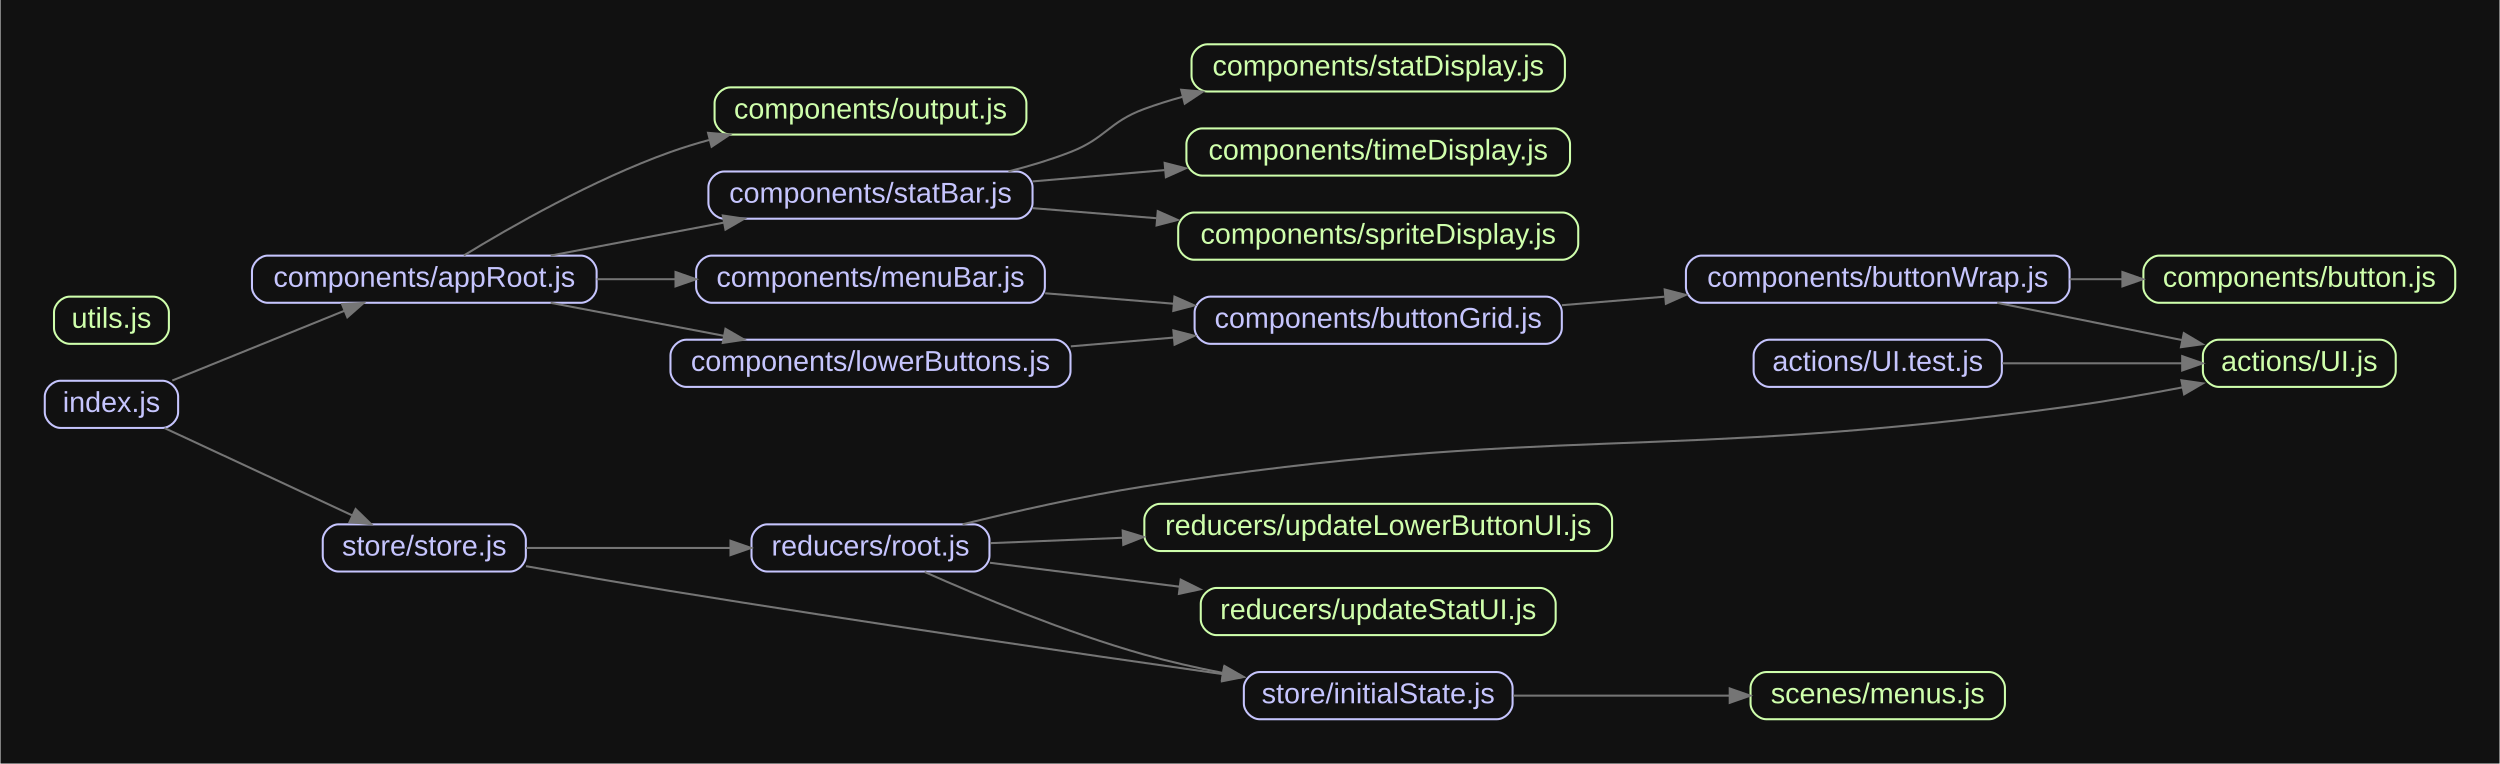
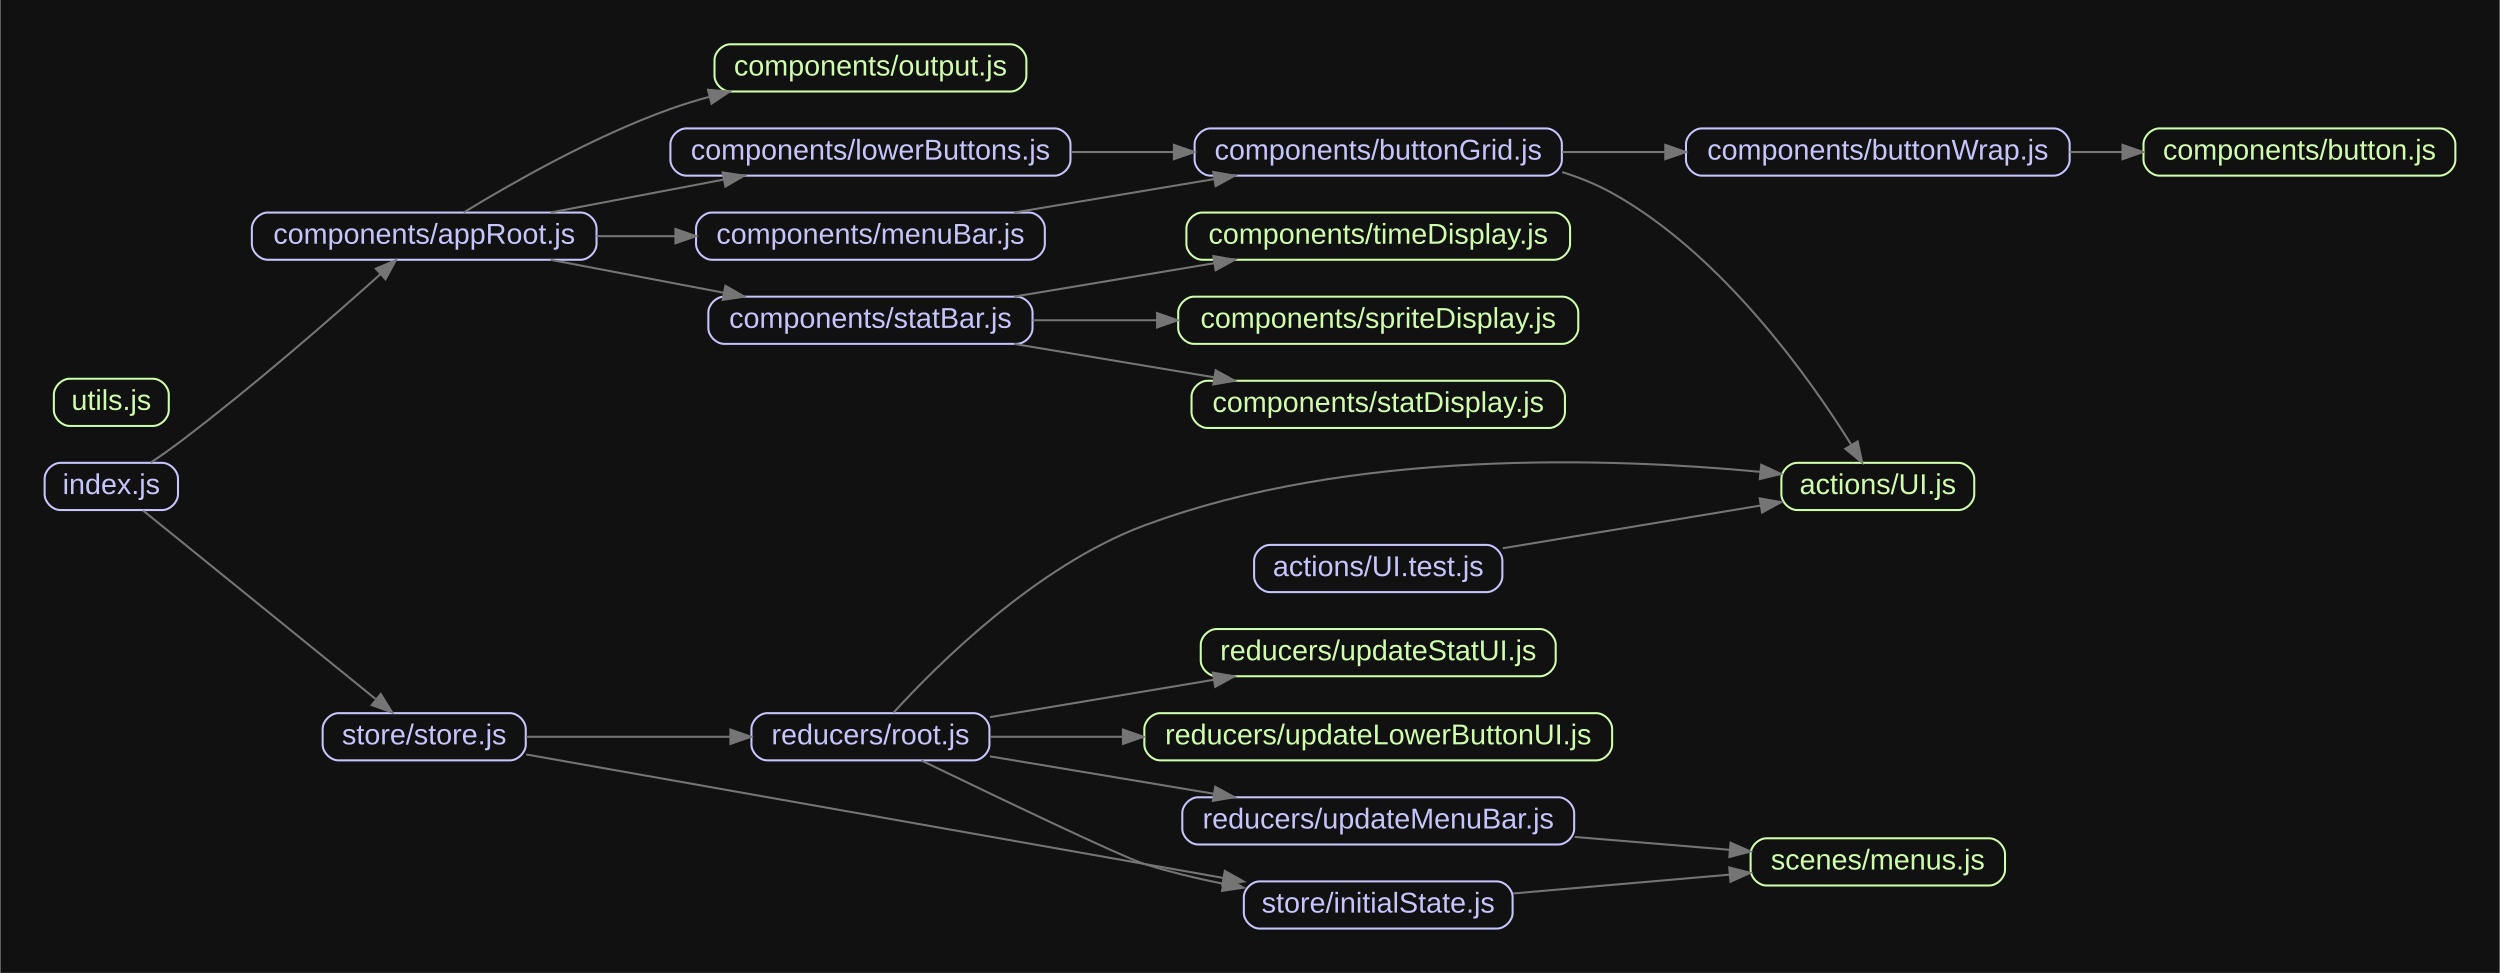
- <svg xmlns="http://www.w3.org/2000/svg" width="1218pt" height="372pt" viewBox="0.00 0.00 1218.20 372.20">
-   <g id="graph0" class="graph" transform="scale(1 1) rotate(0) translate(21.6 350.6)">
-     <polygon fill="#111111" stroke="none" points="-21.6,21.6 -21.6,-350.6 1196.6,-350.6 1196.6,21.6 -21.6,21.6" />
+ <svg xmlns="http://www.w3.org/2000/svg" width="1218pt" height="474pt" viewBox="0.00 0.00 1218.20 474.20">
+   <g id="graph0" class="graph" transform="scale(1 1) rotate(0) translate(21.6 452.6)">
+     <polygon fill="#111111" stroke="none" points="-21.6,21.6 -21.6,-452.6 1196.6,-452.6 1196.6,21.6 -21.6,21.6" />
    <g id="node1" class="node">
-       <path fill="none" stroke="#cfffac" d="M1138.33,-185C1138.33,-185 1059.67,-185 1059.67,-185 1055.83,-185 1052,-181.167 1052,-177.333 1052,-177.333 1052,-169.667 1052,-169.667 1052,-165.833 1055.83,-162 1059.67,-162 1059.67,-162 1138.33,-162 1138.33,-162 1142.17,-162 1146,-165.833 1146,-169.667 1146,-169.667 1146,-177.333 1146,-177.333 1146,-181.167 1142.17,-185 1138.33,-185" />
-       <text text-anchor="middle" x="1099" y="-169.8" font-family="Arial" font-size="14.00" fill="#cfffac">actions/UI.js</text>
+       <path fill="none" stroke="#cfffac" d="M932.833,-227C932.833,-227 854.167,-227 854.167,-227 850.333,-227 846.5,-223.167 846.5,-219.333 846.5,-219.333 846.5,-211.667 846.5,-211.667 846.5,-207.833 850.333,-204 854.167,-204 854.167,-204 932.833,-204 932.833,-204 936.667,-204 940.5,-207.833 940.5,-211.667 940.5,-211.667 940.5,-219.333 940.5,-219.333 940.5,-223.167 936.667,-227 932.833,-227" />
+       <text text-anchor="middle" x="893.5" y="-211.8" font-family="Arial" font-size="14.00" fill="#cfffac">actions/UI.js</text>
    </g>
    <g id="node2" class="node">
-       <path fill="none" stroke="#c6c5fe" d="M946.333,-185C946.333,-185 840.667,-185 840.667,-185 836.833,-185 833,-181.167 833,-177.333 833,-177.333 833,-169.667 833,-169.667 833,-165.833 836.833,-162 840.667,-162 840.667,-162 946.333,-162 946.333,-162 950.167,-162 954,-165.833 954,-169.667 954,-169.667 954,-177.333 954,-177.333 954,-181.167 950.167,-185 946.333,-185" />
-       <text text-anchor="middle" x="893.5" y="-169.8" font-family="Arial" font-size="14.00" fill="#c6c5fe">actions/UI.test.js</text>
+       <path fill="none" stroke="#c6c5fe" d="M702.833,-187C702.833,-187 597.167,-187 597.167,-187 593.333,-187 589.5,-183.167 589.5,-179.333 589.5,-179.333 589.5,-171.667 589.5,-171.667 589.5,-167.833 593.333,-164 597.167,-164 597.167,-164 702.833,-164 702.833,-164 706.667,-164 710.5,-167.833 710.5,-171.667 710.5,-171.667 710.5,-179.333 710.5,-179.333 710.5,-183.167 706.667,-187 702.833,-187" />
+       <text text-anchor="middle" x="650" y="-171.8" font-family="Arial" font-size="14.00" fill="#c6c5fe">actions/UI.test.js</text>
    </g>
    <g id="edge1" class="edge">
-       <path fill="none" stroke="#757575" d="M954.182,-173.5C981.844,-173.5 1014.54,-173.5 1041.76,-173.5" />
-       <polygon fill="#757575" stroke="#757575" points="1041.91,-177 1051.91,-173.5 1041.91,-170 1041.91,-177" />
+       <path fill="none" stroke="#757575" d="M710.697,-185.388C748.999,-191.732 798.423,-199.918 836.069,-206.153" />
+       <polygon fill="#757575" stroke="#757575" points="835.918,-209.676 846.356,-207.857 837.062,-202.77 835.918,-209.676" />
    </g>
    <g id="node3" class="node">
-       <path fill="none" stroke="#c6c5fe" d="M261.333,-226C261.333,-226 108.667,-226 108.667,-226 104.833,-226 101,-222.167 101,-218.333 101,-218.333 101,-210.667 101,-210.667 101,-206.833 104.833,-203 108.667,-203 108.667,-203 261.333,-203 261.333,-203 265.167,-203 269,-206.833 269,-210.667 269,-210.667 269,-218.333 269,-218.333 269,-222.167 265.167,-226 261.333,-226" />
-       <text text-anchor="middle" x="185" y="-210.8" font-family="Arial" font-size="14.00" fill="#c6c5fe">components/appRoot.js</text>
+       <path fill="none" stroke="#c6c5fe" d="M261.333,-349C261.333,-349 108.667,-349 108.667,-349 104.833,-349 101,-345.167 101,-341.333 101,-341.333 101,-333.667 101,-333.667 101,-329.833 104.833,-326 108.667,-326 108.667,-326 261.333,-326 261.333,-326 265.167,-326 269,-329.833 269,-333.667 269,-333.667 269,-341.333 269,-341.333 269,-345.167 265.167,-349 261.333,-349" />
+       <text text-anchor="middle" x="185" y="-333.8" font-family="Arial" font-size="14.00" fill="#c6c5fe">components/appRoot.js</text>
    </g>
    <g id="node4" class="node">
-       <path fill="none" stroke="#c6c5fe" d="M492.333,-185C492.333,-185 312.667,-185 312.667,-185 308.833,-185 305,-181.167 305,-177.333 305,-177.333 305,-169.667 305,-169.667 305,-165.833 308.833,-162 312.667,-162 312.667,-162 492.333,-162 492.333,-162 496.167,-162 500,-165.833 500,-169.667 500,-169.667 500,-177.333 500,-177.333 500,-181.167 496.167,-185 492.333,-185" />
-       <text text-anchor="middle" x="402.5" y="-169.8" font-family="Arial" font-size="14.00" fill="#c6c5fe">components/lowerButtons.js</text>
+       <path fill="none" stroke="#c6c5fe" d="M492.333,-390C492.333,-390 312.667,-390 312.667,-390 308.833,-390 305,-386.167 305,-382.333 305,-382.333 305,-374.667 305,-374.667 305,-370.833 308.833,-367 312.667,-367 312.667,-367 492.333,-367 492.333,-367 496.167,-367 500,-370.833 500,-374.667 500,-374.667 500,-382.333 500,-382.333 500,-386.167 496.167,-390 492.333,-390" />
+       <text text-anchor="middle" x="402.5" y="-374.8" font-family="Arial" font-size="14.00" fill="#c6c5fe">components/lowerButtons.js</text>
    </g>
    <g id="edge2" class="edge">
-       <path fill="none" stroke="#757575" d="M246.602,-202.97C272.88,-197.971 303.817,-192.085 331.106,-186.893" />
-       <polygon fill="#757575" stroke="#757575" points="331.81,-190.322 340.98,-185.014 330.502,-183.445 331.81,-190.322" />
+       <path fill="none" stroke="#757575" d="M246.602,-349.03C272.88,-354.029 303.817,-359.915 331.106,-365.107" />
+       <polygon fill="#757575" stroke="#757575" points="330.502,-368.555 340.98,-366.986 331.81,-361.678 330.502,-368.555" />
    </g>
    <g id="node5" class="node">
-       <path fill="none" stroke="#c6c5fe" d="M479.833,-226C479.833,-226 325.167,-226 325.167,-226 321.333,-226 317.5,-222.167 317.5,-218.333 317.5,-218.333 317.5,-210.667 317.5,-210.667 317.5,-206.833 321.333,-203 325.167,-203 325.167,-203 479.833,-203 479.833,-203 483.667,-203 487.5,-206.833 487.5,-210.667 487.5,-210.667 487.5,-218.333 487.5,-218.333 487.5,-222.167 483.667,-226 479.833,-226" />
-       <text text-anchor="middle" x="402.5" y="-210.8" font-family="Arial" font-size="14.00" fill="#c6c5fe">components/menuBar.js</text>
+       <path fill="none" stroke="#c6c5fe" d="M479.833,-349C479.833,-349 325.167,-349 325.167,-349 321.333,-349 317.5,-345.167 317.5,-341.333 317.5,-341.333 317.5,-333.667 317.5,-333.667 317.5,-329.833 321.333,-326 325.167,-326 325.167,-326 479.833,-326 479.833,-326 483.667,-326 487.5,-329.833 487.5,-333.667 487.5,-333.667 487.5,-341.333 487.5,-341.333 487.5,-345.167 483.667,-349 479.833,-349" />
+       <text text-anchor="middle" x="402.5" y="-333.8" font-family="Arial" font-size="14.00" fill="#c6c5fe">components/menuBar.js</text>
    </g>
    <g id="edge3" class="edge">
-       <path fill="none" stroke="#757575" d="M269.01,-214.5C281.546,-214.5 294.556,-214.5 307.307,-214.5" />
-       <polygon fill="#757575" stroke="#757575" points="307.465,-218 317.465,-214.5 307.465,-211 307.465,-218" />
+       <path fill="none" stroke="#757575" d="M269.01,-337.5C281.546,-337.5 294.556,-337.5 307.307,-337.5" />
+       <polygon fill="#757575" stroke="#757575" points="307.465,-341 317.465,-337.5 307.465,-334 307.465,-341" />
    </g>
    <g id="node6" class="node">
-       <path fill="none" stroke="#cfffac" d="M470.833,-308C470.833,-308 334.167,-308 334.167,-308 330.333,-308 326.5,-304.167 326.5,-300.333 326.5,-300.333 326.5,-292.667 326.5,-292.667 326.5,-288.833 330.333,-285 334.167,-285 334.167,-285 470.833,-285 470.833,-285 474.667,-285 478.5,-288.833 478.5,-292.667 478.5,-292.667 478.5,-300.333 478.5,-300.333 478.5,-304.167 474.667,-308 470.833,-308" />
-       <text text-anchor="middle" x="402.5" y="-292.8" font-family="Arial" font-size="14.00" fill="#cfffac">components/output.js</text>
+       <path fill="none" stroke="#cfffac" d="M470.833,-431C470.833,-431 334.167,-431 334.167,-431 330.333,-431 326.5,-427.167 326.5,-423.333 326.5,-423.333 326.5,-415.667 326.5,-415.667 326.5,-411.833 330.333,-408 334.167,-408 334.167,-408 470.833,-408 470.833,-408 474.667,-408 478.5,-411.833 478.5,-415.667 478.5,-415.667 478.5,-423.333 478.5,-423.333 478.5,-427.167 474.667,-431 470.833,-431" />
+       <text text-anchor="middle" x="402.5" y="-415.8" font-family="Arial" font-size="14.00" fill="#cfffac">components/output.js</text>
    </g>
    <g id="edge4" class="edge">
-       <path fill="none" stroke="#757575" d="M204.235,-226.044C226.986,-239.957 267.476,-263.128 305,-276.5 311.029,-278.648 317.356,-280.596 323.766,-282.356" />
-       <polygon fill="#757575" stroke="#757575" points="323.317,-285.855 333.875,-284.968 325.069,-279.077 323.317,-285.855" />
+       <path fill="none" stroke="#757575" d="M204.235,-349.044C226.986,-362.957 267.476,-386.128 305,-399.5 311.029,-401.648 317.356,-403.596 323.766,-405.356" />
+       <polygon fill="#757575" stroke="#757575" points="323.317,-408.855 333.875,-407.968 325.069,-402.077 323.317,-408.855" />
    </g>
    <g id="node7" class="node">
-       <path fill="none" stroke="#c6c5fe" d="M473.833,-267C473.833,-267 331.167,-267 331.167,-267 327.333,-267 323.5,-263.167 323.5,-259.333 323.5,-259.333 323.5,-251.667 323.5,-251.667 323.5,-247.833 327.333,-244 331.167,-244 331.167,-244 473.833,-244 473.833,-244 477.667,-244 481.5,-247.833 481.5,-251.667 481.5,-251.667 481.5,-259.333 481.5,-259.333 481.5,-263.167 477.667,-267 473.833,-267" />
-       <text text-anchor="middle" x="402.5" y="-251.8" font-family="Arial" font-size="14.00" fill="#c6c5fe">components/statBar.js</text>
+       <path fill="none" stroke="#c6c5fe" d="M473.833,-308C473.833,-308 331.167,-308 331.167,-308 327.333,-308 323.5,-304.167 323.5,-300.333 323.5,-300.333 323.5,-292.667 323.5,-292.667 323.5,-288.833 327.333,-285 331.167,-285 331.167,-285 473.833,-285 473.833,-285 477.667,-285 481.5,-288.833 481.5,-292.667 481.5,-292.667 481.5,-300.333 481.5,-300.333 481.5,-304.167 477.667,-308 473.833,-308" />
+       <text text-anchor="middle" x="402.5" y="-292.8" font-family="Arial" font-size="14.00" fill="#c6c5fe">components/statBar.js</text>
    </g>
    <g id="edge5" class="edge">
-       <path fill="none" stroke="#757575" d="M246.602,-226.03C272.88,-231.029 303.817,-236.915 331.106,-242.107" />
-       <polygon fill="#757575" stroke="#757575" points="330.502,-245.555 340.98,-243.986 331.81,-238.678 330.502,-245.555" />
+       <path fill="none" stroke="#757575" d="M246.602,-325.97C272.88,-320.971 303.817,-315.085 331.106,-309.893" />
+       <polygon fill="#757575" stroke="#757575" points="331.81,-313.322 340.98,-308.014 330.502,-306.445 331.81,-313.322" />
    </g>
    <g id="node9" class="node">
-       <path fill="none" stroke="#c6c5fe" d="M731.833,-206C731.833,-206 568.167,-206 568.167,-206 564.333,-206 560.5,-202.167 560.5,-198.333 560.5,-198.333 560.5,-190.667 560.5,-190.667 560.5,-186.833 564.333,-183 568.167,-183 568.167,-183 731.833,-183 731.833,-183 735.667,-183 739.5,-186.833 739.5,-190.667 739.5,-190.667 739.5,-198.333 739.5,-198.333 739.5,-202.167 735.667,-206 731.833,-206" />
-       <text text-anchor="middle" x="650" y="-190.8" font-family="Arial" font-size="14.00" fill="#c6c5fe">components/buttonGrid.js</text>
+       <path fill="none" stroke="#c6c5fe" d="M731.833,-390C731.833,-390 568.167,-390 568.167,-390 564.333,-390 560.5,-386.167 560.5,-382.333 560.5,-382.333 560.5,-374.667 560.5,-374.667 560.5,-370.833 564.333,-367 568.167,-367 568.167,-367 731.833,-367 731.833,-367 735.667,-367 739.5,-370.833 739.5,-374.667 739.5,-374.667 739.5,-382.333 739.5,-382.333 739.5,-386.167 735.667,-390 731.833,-390" />
+       <text text-anchor="middle" x="650" y="-374.8" font-family="Arial" font-size="14.00" fill="#c6c5fe">components/buttonGrid.js</text>
    </g>
    <g id="edge9" class="edge">
-       <path fill="none" stroke="#757575" d="M500.176,-181.77C516.621,-183.176 533.721,-184.639 550.22,-186.05" />
-       <polygon fill="#757575" stroke="#757575" points="550.142,-189.556 560.404,-186.922 550.739,-182.582 550.142,-189.556" />
+       <path fill="none" stroke="#757575" d="M500.176,-378.5C516.621,-378.5 533.721,-378.5 550.22,-378.5" />
+       <polygon fill="#757575" stroke="#757575" points="550.404,-382 560.404,-378.5 550.404,-375 550.404,-382" />
    </g>
    <g id="edge10" class="edge">
-       <path fill="none" stroke="#757575" d="M487.644,-207.645C507.803,-206.003 529.508,-204.235 550.261,-202.544" />
-       <polygon fill="#757575" stroke="#757575" points="550.679,-206.022 560.361,-201.721 550.11,-199.045 550.679,-206.022" />
+       <path fill="none" stroke="#757575" d="M472.539,-349.03C502.868,-354.095 538.647,-360.07 570.032,-365.312" />
+       <polygon fill="#757575" stroke="#757575" points="569.615,-368.791 580.054,-366.986 570.768,-361.886 569.615,-368.791" />
    </g>
    <g id="node11" class="node">
-       <path fill="none" stroke="#cfffac" d="M739.833,-247C739.833,-247 560.167,-247 560.167,-247 556.333,-247 552.5,-243.167 552.5,-239.333 552.5,-239.333 552.5,-231.667 552.5,-231.667 552.5,-227.833 556.333,-224 560.167,-224 560.167,-224 739.833,-224 739.833,-224 743.667,-224 747.5,-227.833 747.5,-231.667 747.5,-231.667 747.5,-239.333 747.5,-239.333 747.5,-243.167 743.667,-247 739.833,-247" />
-       <text text-anchor="middle" x="650" y="-231.8" font-family="Arial" font-size="14.00" fill="#cfffac">components/spriteDisplay.js</text>
+       <path fill="none" stroke="#cfffac" d="M739.833,-308C739.833,-308 560.167,-308 560.167,-308 556.333,-308 552.5,-304.167 552.5,-300.333 552.5,-300.333 552.5,-292.667 552.5,-292.667 552.5,-288.833 556.333,-285 560.167,-285 560.167,-285 739.833,-285 739.833,-285 743.667,-285 747.5,-288.833 747.5,-292.667 747.5,-292.667 747.5,-300.333 747.5,-300.333 747.5,-304.167 743.667,-308 739.833,-308" />
+       <text text-anchor="middle" x="650" y="-292.8" font-family="Arial" font-size="14.00" fill="#cfffac">components/spriteDisplay.js</text>
    </g>
    <g id="edge11" class="edge">
-       <path fill="none" stroke="#757575" d="M481.515,-249.144C500.733,-247.579 521.645,-245.875 541.972,-244.219" />
-       <polygon fill="#757575" stroke="#757575" points="542.531,-247.685 552.214,-243.385 541.963,-240.708 542.531,-247.685" />
+       <path fill="none" stroke="#757575" d="M481.515,-296.5C500.733,-296.5 521.645,-296.5 541.972,-296.5" />
+       <polygon fill="#757575" stroke="#757575" points="542.214,-300 552.214,-296.5 542.214,-293 542.214,-300" />
    </g>
    <g id="node12" class="node">
-       <path fill="none" stroke="#cfffac" d="M733.333,-329C733.333,-329 566.667,-329 566.667,-329 562.833,-329 559,-325.167 559,-321.333 559,-321.333 559,-313.667 559,-313.667 559,-309.833 562.833,-306 566.667,-306 566.667,-306 733.333,-306 733.333,-306 737.167,-306 741,-309.833 741,-313.667 741,-313.667 741,-321.333 741,-321.333 741,-325.167 737.167,-329 733.333,-329" />
-       <text text-anchor="middle" x="650" y="-313.8" font-family="Arial" font-size="14.00" fill="#cfffac">components/statDisplay.js</text>
+       <path fill="none" stroke="#cfffac" d="M733.333,-267C733.333,-267 566.667,-267 566.667,-267 562.833,-267 559,-263.167 559,-259.333 559,-259.333 559,-251.667 559,-251.667 559,-247.833 562.833,-244 566.667,-244 566.667,-244 733.333,-244 733.333,-244 737.167,-244 741,-247.833 741,-251.667 741,-251.667 741,-259.333 741,-259.333 741,-263.167 737.167,-267 733.333,-267" />
+       <text text-anchor="middle" x="650" y="-251.8" font-family="Arial" font-size="14.00" fill="#cfffac">components/statDisplay.js</text>
    </g>
    <g id="edge12" class="edge">
-       <path fill="none" stroke="#757575" d="M469.723,-267.018C480.019,-269.633 490.413,-272.769 500,-276.5 517.262,-283.219 518.61,-291.12 536,-297.5 541.953,-299.684 548.173,-301.634 554.5,-303.375" />
-       <polygon fill="#757575" stroke="#757575" points="553.954,-306.848 564.51,-305.941 555.693,-300.067 553.954,-306.848" />
+       <path fill="none" stroke="#757575" d="M472.539,-284.97C502.868,-279.905 538.647,-273.93 570.032,-268.688" />
+       <polygon fill="#757575" stroke="#757575" points="570.768,-272.114 580.054,-267.014 569.615,-265.209 570.768,-272.114" />
    </g>
    <g id="node13" class="node">
-       <path fill="none" stroke="#cfffac" d="M735.833,-288C735.833,-288 564.167,-288 564.167,-288 560.333,-288 556.5,-284.167 556.5,-280.333 556.5,-280.333 556.5,-272.667 556.5,-272.667 556.5,-268.833 560.333,-265 564.167,-265 564.167,-265 735.833,-265 735.833,-265 739.667,-265 743.5,-268.833 743.5,-272.667 743.5,-272.667 743.5,-280.333 743.5,-280.333 743.5,-284.167 739.667,-288 735.833,-288" />
-       <text text-anchor="middle" x="650" y="-272.8" font-family="Arial" font-size="14.00" fill="#cfffac">components/timeDisplay.js</text>
+       <path fill="none" stroke="#cfffac" d="M735.833,-349C735.833,-349 564.167,-349 564.167,-349 560.333,-349 556.5,-345.167 556.5,-341.333 556.5,-341.333 556.5,-333.667 556.5,-333.667 556.5,-329.833 560.333,-326 564.167,-326 564.167,-326 735.833,-326 735.833,-326 739.667,-326 743.5,-329.833 743.5,-333.667 743.5,-333.667 743.5,-341.333 743.5,-341.333 743.5,-345.167 739.667,-349 735.833,-349" />
+       <text text-anchor="middle" x="650" y="-333.8" font-family="Arial" font-size="14.00" fill="#cfffac">components/timeDisplay.js</text>
    </g>
    <g id="edge13" class="edge">
-       <path fill="none" stroke="#757575" d="M481.515,-262.173C501.999,-263.926 524.408,-265.842 545.983,-267.688" />
-       <polygon fill="#757575" stroke="#757575" points="545.897,-271.193 556.159,-268.558 546.494,-264.219 545.897,-271.193" />
+       <path fill="none" stroke="#757575" d="M472.539,-308.03C502.868,-313.095 538.647,-319.07 570.032,-324.312" />
+       <polygon fill="#757575" stroke="#757575" points="569.615,-327.791 580.054,-325.986 570.768,-320.886 569.615,-327.791" />
    </g>
    <g id="node8" class="node">
-       <path fill="none" stroke="#cfffac" d="M1167.33,-226C1167.33,-226 1030.67,-226 1030.67,-226 1026.83,-226 1023,-222.167 1023,-218.333 1023,-218.333 1023,-210.667 1023,-210.667 1023,-206.833 1026.83,-203 1030.67,-203 1030.67,-203 1167.33,-203 1167.33,-203 1171.17,-203 1175,-206.833 1175,-210.667 1175,-210.667 1175,-218.333 1175,-218.333 1175,-222.167 1171.17,-226 1167.33,-226" />
-       <text text-anchor="middle" x="1099" y="-210.8" font-family="Arial" font-size="14.00" fill="#cfffac">components/button.js</text>
+       <path fill="none" stroke="#cfffac" d="M1167.33,-390C1167.33,-390 1030.67,-390 1030.67,-390 1026.83,-390 1023,-386.167 1023,-382.333 1023,-382.333 1023,-374.667 1023,-374.667 1023,-370.833 1026.83,-367 1030.67,-367 1030.67,-367 1167.33,-367 1167.33,-367 1171.17,-367 1175,-370.833 1175,-374.667 1175,-374.667 1175,-382.333 1175,-382.333 1175,-386.167 1171.17,-390 1167.33,-390" />
+       <text text-anchor="middle" x="1099" y="-374.8" font-family="Arial" font-size="14.00" fill="#cfffac">components/button.js</text>
+     </g>
+     <g id="edge6" class="edge">
+       <path fill="none" stroke="#757575" d="M739.66,-368.734C748.159,-366.063 756.424,-362.708 764,-358.5 817.68,-328.687 860.569,-267.874 880.455,-236.012" />
+       <polygon fill="#757575" stroke="#757575" points="883.658,-237.48 885.874,-227.12 877.681,-233.837 883.658,-237.48" />
    </g>
    <g id="node10" class="node">
-       <path fill="none" stroke="#c6c5fe" d="M979.333,-226C979.333,-226 807.667,-226 807.667,-226 803.833,-226 800,-222.167 800,-218.333 800,-218.333 800,-210.667 800,-210.667 800,-206.833 803.833,-203 807.667,-203 807.667,-203 979.333,-203 979.333,-203 983.167,-203 987,-206.833 987,-210.667 987,-210.667 987,-218.333 987,-218.333 987,-222.167 983.167,-226 979.333,-226" />
-       <text text-anchor="middle" x="893.5" y="-210.8" font-family="Arial" font-size="14.00" fill="#c6c5fe">components/buttonWrap.js</text>
-     </g>
-     <g id="edge6" class="edge">
-       <path fill="none" stroke="#757575" d="M739.554,-201.834C755.83,-203.182 772.948,-204.599 789.603,-205.979" />
-       <polygon fill="#757575" stroke="#757575" points="789.647,-209.494 799.901,-206.831 790.224,-202.518 789.647,-209.494" />
+       <path fill="none" stroke="#c6c5fe" d="M979.333,-390C979.333,-390 807.667,-390 807.667,-390 803.833,-390 800,-386.167 800,-382.333 800,-382.333 800,-374.667 800,-374.667 800,-370.833 803.833,-367 807.667,-367 807.667,-367 979.333,-367 979.333,-367 983.167,-367 987,-370.833 987,-374.667 987,-374.667 987,-382.333 987,-382.333 987,-386.167 983.167,-390 979.333,-390" />
+       <text text-anchor="middle" x="893.5" y="-374.8" font-family="Arial" font-size="14.00" fill="#c6c5fe">components/buttonWrap.js</text>
    </g>
    <g id="edge7" class="edge">
-       <path fill="none" stroke="#757575" d="M951.728,-202.97C979.892,-197.296 1013.73,-190.479 1041.76,-184.832" />
-       <polygon fill="#757575" stroke="#757575" points="1042.69,-188.214 1051.8,-182.808 1041.31,-181.352 1042.69,-188.214" />
+       <path fill="none" stroke="#757575" d="M739.554,-378.5C755.83,-378.5 772.948,-378.5 789.603,-378.5" />
+       <polygon fill="#757575" stroke="#757575" points="789.901,-382 799.901,-378.5 789.901,-375 789.901,-382" />
    </g>
    <g id="edge8" class="edge">
-       <path fill="none" stroke="#757575" d="M987.02,-214.5C995.53,-214.5 1004.13,-214.5 1012.57,-214.5" />
-       <polygon fill="#757575" stroke="#757575" points="1012.77,-218 1022.77,-214.5 1012.77,-211 1012.77,-218" />
+       <path fill="none" stroke="#757575" d="M987.02,-378.5C995.53,-378.5 1004.13,-378.5 1012.57,-378.5" />
+       <polygon fill="#757575" stroke="#757575" points="1012.77,-382 1022.77,-378.5 1012.77,-375 1012.77,-382" />
    </g>
    <g id="node14" class="node">
-       <path fill="none" stroke="#c6c5fe" d="M57.333,-165C57.333,-165 7.667,-165 7.667,-165 3.833,-165 0,-161.167 0,-157.333 0,-157.333 0,-149.667 0,-149.667 0,-145.833 3.833,-142 7.667,-142 7.667,-142 57.333,-142 57.333,-142 61.167,-142 65,-145.833 65,-149.667 65,-149.667 65,-157.333 65,-157.333 65,-161.167 61.167,-165 57.333,-165" />
-       <text text-anchor="middle" x="32.5" y="-149.8" font-family="Arial" font-size="14.00" fill="#c6c5fe">index.js</text>
+       <path fill="none" stroke="#c6c5fe" d="M57.333,-227C57.333,-227 7.667,-227 7.667,-227 3.833,-227 0,-223.167 0,-219.333 0,-219.333 0,-211.667 0,-211.667 0,-207.833 3.833,-204 7.667,-204 7.667,-204 57.333,-204 57.333,-204 61.167,-204 65,-207.833 65,-211.667 65,-211.667 65,-219.333 65,-219.333 65,-223.167 61.167,-227 57.333,-227" />
+       <text text-anchor="middle" x="32.5" y="-211.8" font-family="Arial" font-size="14.00" fill="#c6c5fe">index.js</text>
    </g>
    <g id="edge14" class="edge">
-       <path fill="none" stroke="#757575" d="M62.162,-165.117C85.908,-174.742 119.858,-188.502 145.892,-199.054" />
-       <polygon fill="#757575" stroke="#757575" points="144.862,-202.413 155.445,-202.926 147.492,-195.926 144.862,-202.413" />
+       <path fill="none" stroke="#757575" d="M51.74,-227.142C56.15,-230.098 60.801,-233.335 65,-236.5 101.004,-263.637 140.475,-298.164 163.698,-319.011" />
+       <polygon fill="#757575" stroke="#757575" points="161.432,-321.681 171.202,-325.78 166.12,-316.483 161.432,-321.681" />
    </g>
    <g id="node15" class="node">
-       <path fill="none" stroke="#c6c5fe" d="M226.833,-95C226.833,-95 143.167,-95 143.167,-95 139.333,-95 135.5,-91.167 135.5,-87.333 135.5,-87.333 135.5,-79.667 135.5,-79.667 135.5,-75.833 139.333,-72 143.167,-72 143.167,-72 226.833,-72 226.833,-72 230.667,-72 234.5,-75.833 234.5,-79.667 234.5,-79.667 234.5,-87.333 234.5,-87.333 234.5,-91.167 230.667,-95 226.833,-95" />
-       <text text-anchor="middle" x="185" y="-79.8" font-family="Arial" font-size="14.00" fill="#c6c5fe">store/store.js</text>
+       <path fill="none" stroke="#c6c5fe" d="M226.833,-105C226.833,-105 143.167,-105 143.167,-105 139.333,-105 135.5,-101.167 135.5,-97.333 135.5,-97.333 135.5,-89.667 135.5,-89.667 135.5,-85.833 139.333,-82 143.167,-82 143.167,-82 226.833,-82 226.833,-82 230.667,-82 234.5,-85.833 234.5,-89.667 234.5,-89.667 234.5,-97.333 234.5,-97.333 234.5,-101.167 230.667,-105 226.833,-105" />
+       <text text-anchor="middle" x="185" y="-89.8" font-family="Arial" font-size="14.00" fill="#c6c5fe">store/store.js</text>
    </g>
    <g id="edge15" class="edge">
-       <path fill="none" stroke="#757575" d="M58.352,-141.941C83.296,-130.339 121.914,-112.377 149.754,-99.429" />
-       <polygon fill="#757575" stroke="#757575" points="151.52,-102.467 159.111,-95.076 148.568,-96.12 151.52,-102.467" />
+       <path fill="none" stroke="#757575" d="M47.931,-203.802C74.158,-182.541 129.826,-137.415 161.224,-111.963" />
+       <polygon fill="#757575" stroke="#757575" points="163.828,-114.358 169.392,-105.342 159.42,-108.92 163.828,-114.358" />
    </g>
    <g id="node16" class="node">
-       <path fill="none" stroke="#c6c5fe" d="M452.833,-95C452.833,-95 352.167,-95 352.167,-95 348.333,-95 344.5,-91.167 344.5,-87.333 344.5,-87.333 344.5,-79.667 344.5,-79.667 344.5,-75.833 348.333,-72 352.167,-72 352.167,-72 452.833,-72 452.833,-72 456.667,-72 460.5,-75.833 460.5,-79.667 460.5,-79.667 460.5,-87.333 460.5,-87.333 460.5,-91.167 456.667,-95 452.833,-95" />
-       <text text-anchor="middle" x="402.5" y="-79.8" font-family="Arial" font-size="14.00" fill="#c6c5fe">reducers/root.js</text>
+       <path fill="none" stroke="#c6c5fe" d="M452.833,-105C452.833,-105 352.167,-105 352.167,-105 348.333,-105 344.5,-101.167 344.5,-97.333 344.5,-97.333 344.5,-89.667 344.5,-89.667 344.5,-85.833 348.333,-82 352.167,-82 352.167,-82 452.833,-82 452.833,-82 456.667,-82 460.5,-85.833 460.5,-89.667 460.5,-89.667 460.5,-97.333 460.5,-97.333 460.5,-101.167 456.667,-105 452.833,-105" />
+       <text text-anchor="middle" x="402.5" y="-89.8" font-family="Arial" font-size="14.00" fill="#c6c5fe">reducers/root.js</text>
    </g>
-     <g id="edge21" class="edge">
-       <path fill="none" stroke="#757575" d="M234.631,-83.5C263.979,-83.5 301.803,-83.5 334.017,-83.5" />
-       <polygon fill="#757575" stroke="#757575" points="334.262,-87 344.262,-83.5 334.262,-80 334.262,-87" />
+     <g id="edge23" class="edge">
+       <path fill="none" stroke="#757575" d="M234.631,-93.5C263.979,-93.5 301.803,-93.5 334.017,-93.5" />
+       <polygon fill="#757575" stroke="#757575" points="334.262,-97 344.262,-93.5 334.262,-90 334.262,-97" />
    </g>
-     <g id="node19" class="node">
+     <g id="node20" class="node">
      <path fill="none" stroke="#c6c5fe" d="M707.833,-23C707.833,-23 592.167,-23 592.167,-23 588.333,-23 584.5,-19.167 584.5,-15.333 584.5,-15.333 584.5,-7.667 584.5,-7.667 584.5,-3.833 588.333,-0 592.167,-0 592.167,-0 707.833,-0 707.833,-0 711.667,-0 715.5,-3.833 715.5,-7.667 715.5,-7.667 715.5,-15.333 715.5,-15.333 715.5,-19.167 711.667,-23 707.833,-23" />
      <text text-anchor="middle" x="650" y="-7.8" font-family="Arial" font-size="14.00" fill="#c6c5fe">store/initialState.js</text>
    </g>
-     <g id="edge22" class="edge">
-       <path fill="none" stroke="#757575" d="M234.583,-74.615C256.131,-70.755 281.807,-66.265 305,-62.5 397.586,-47.47 504.49,-31.9 574.234,-21.98" />
-       <polygon fill="#757575" stroke="#757575" points="574.839,-25.43 584.248,-20.558 573.855,-18.499 574.839,-25.43" />
+     <g id="edge24" class="edge">
+       <path fill="none" stroke="#757575" d="M234.693,-84.872C302.304,-72.892 428.447,-50.544 536,-31.5 548.384,-29.307 561.531,-26.98 574.312,-24.718" />
+       <polygon fill="#757575" stroke="#757575" points="575.226,-28.11 584.462,-22.921 574.005,-21.217 575.226,-28.11" />
    </g>
    <g id="edge16" class="edge">
-       <path fill="none" stroke="#757575" d="M447.377,-95.017C473.045,-101.355 506.17,-108.855 536,-113.5 734.797,-144.453 787.682,-125.099 987,-152.5 1004.95,-154.967 1024.39,-158.388 1041.92,-161.753" />
-       <polygon fill="#757575" stroke="#757575" points="1041.51,-165.239 1052,-163.721 1042.85,-158.369 1041.51,-165.239" />
+       <path fill="none" stroke="#757575" d="M413.732,-105.222C434.255,-127.781 483.04,-176.746 536,-196.5 636.46,-233.971 763.94,-229.476 836.048,-222.622" />
+       <polygon fill="#757575" stroke="#757575" points="836.674,-226.076 846.276,-221.598 835.977,-219.111 836.674,-226.076" />
    </g>
    <g id="node17" class="node">
      <path fill="none" stroke="#cfffac" d="M756.333,-105C756.333,-105 543.667,-105 543.667,-105 539.833,-105 536,-101.167 536,-97.333 536,-97.333 536,-89.667 536,-89.667 536,-85.833 539.833,-82 543.667,-82 543.667,-82 756.333,-82 756.333,-82 760.167,-82 764,-85.833 764,-89.667 764,-89.667 764,-97.333 764,-97.333 764,-101.167 760.167,-105 756.333,-105" />
      <text text-anchor="middle" x="650" y="-89.8" font-family="Arial" font-size="14.00" fill="#cfffac">reducers/updateLowerButtonUI.js</text>
    </g>
    <g id="edge17" class="edge">
-       <path fill="none" stroke="#757575" d="M460.749,-85.832C480.25,-86.626 502.869,-87.548 525.522,-88.47" />
-       <polygon fill="#757575" stroke="#757575" points="525.437,-91.97 535.571,-88.88 525.722,-84.975 525.437,-91.97" />
+       <path fill="none" stroke="#757575" d="M460.749,-93.5C480.25,-93.5 502.869,-93.5 525.522,-93.5" />
+       <polygon fill="#757575" stroke="#757575" points="525.571,-97 535.571,-93.5 525.571,-90 525.571,-97" />
    </g>
    <g id="node18" class="node">
-       <path fill="none" stroke="#cfffac" d="M728.833,-64C728.833,-64 571.167,-64 571.167,-64 567.333,-64 563.5,-60.167 563.5,-56.333 563.5,-56.333 563.5,-48.667 563.5,-48.667 563.5,-44.833 567.333,-41 571.167,-41 571.167,-41 728.833,-41 728.833,-41 732.667,-41 736.5,-44.833 736.5,-48.667 736.5,-48.667 736.5,-56.333 736.5,-56.333 736.5,-60.167 732.667,-64 728.833,-64" />
-       <text text-anchor="middle" x="650" y="-48.8" font-family="Arial" font-size="14.00" fill="#cfffac">reducers/updateStatUI.js</text>
+       <path fill="none" stroke="#c6c5fe" d="M737.833,-64C737.833,-64 562.167,-64 562.167,-64 558.333,-64 554.5,-60.167 554.5,-56.333 554.5,-56.333 554.5,-48.667 554.5,-48.667 554.5,-44.833 558.333,-41 562.167,-41 562.167,-41 737.833,-41 737.833,-41 741.667,-41 745.5,-44.833 745.5,-48.667 745.5,-48.667 745.5,-56.333 745.5,-56.333 745.5,-60.167 741.667,-64 737.833,-64" />
+       <text text-anchor="middle" x="650" y="-48.8" font-family="Arial" font-size="14.00" fill="#c6c5fe">reducers/updateMenuBar.js</text>
    </g>
    <g id="edge18" class="edge">
-       <path fill="none" stroke="#757575" d="M460.749,-76.271C488.237,-72.8 521.922,-68.546 553.161,-64.602" />
-       <polygon fill="#757575" stroke="#757575" points="553.724,-68.059 563.207,-63.333 552.847,-61.114 553.724,-68.059" />
+       <path fill="none" stroke="#757575" d="M460.749,-83.939C493.256,-78.51 534.43,-71.634 569.977,-65.697" />
+       <polygon fill="#757575" stroke="#757575" points="570.555,-69.149 579.842,-64.05 569.402,-62.245 570.555,-69.149" />
+     </g>
+     <g id="node19" class="node">
+       <path fill="none" stroke="#cfffac" d="M728.833,-146C728.833,-146 571.167,-146 571.167,-146 567.333,-146 563.5,-142.167 563.5,-138.333 563.5,-138.333 563.5,-130.667 563.5,-130.667 563.5,-126.833 567.333,-123 571.167,-123 571.167,-123 728.833,-123 728.833,-123 732.667,-123 736.5,-126.833 736.5,-130.667 736.5,-130.667 736.5,-138.333 736.5,-138.333 736.5,-142.167 732.667,-146 728.833,-146" />
+       <text text-anchor="middle" x="650" y="-130.8" font-family="Arial" font-size="14.00" fill="#cfffac">reducers/updateStatUI.js</text>
    </g>
    <g id="edge19" class="edge">
-       <path fill="none" stroke="#757575" d="M428.877,-71.789C455.171,-60.074 497.705,-42.288 536,-31.5 548.181,-28.069 561.274,-25.109 574.077,-22.598" />
-       <polygon fill="#757575" stroke="#757575" points="575.08,-25.971 584.259,-20.68 573.784,-19.091 575.08,-25.971" />
-     </g>
-     <g id="node20" class="node">
-       <path fill="none" stroke="#cfffac" d="M947.833,-23C947.833,-23 839.167,-23 839.167,-23 835.333,-23 831.5,-19.167 831.5,-15.333 831.5,-15.333 831.5,-7.667 831.5,-7.667 831.5,-3.833 835.333,-0 839.167,-0 839.167,-0 947.833,-0 947.833,-0 951.667,-0 955.5,-3.833 955.5,-7.667 955.5,-7.667 955.5,-15.333 955.5,-15.333 955.5,-19.167 951.667,-23 947.833,-23" />
-       <text text-anchor="middle" x="893.5" y="-7.8" font-family="Arial" font-size="14.00" fill="#cfffac">scenes/menus.js</text>
+       <path fill="none" stroke="#757575" d="M460.749,-103.061C493.256,-108.49 534.43,-115.366 569.977,-121.303" />
+       <polygon fill="#757575" stroke="#757575" points="569.402,-124.755 579.842,-122.95 570.555,-117.851 569.402,-124.755" />
    </g>
    <g id="edge20" class="edge">
-       <path fill="none" stroke="#757575" d="M715.718,-11.5C748.259,-11.5 787.776,-11.5 821.188,-11.5" />
-       <polygon fill="#757575" stroke="#757575" points="821.347,-15 831.347,-11.5 821.347,-8 821.347,-15" />
+       <path fill="none" stroke="#757575" d="M427.263,-81.967C462.318,-65.016 524.952,-34.995 536,-31.5 548.261,-27.621 561.522,-24.427 574.501,-21.818" />
+       <polygon fill="#757575" stroke="#757575" points="575.184,-25.251 584.349,-19.936 573.87,-18.375 575.184,-25.251" />
    </g>
    <g id="node21" class="node">
-       <path fill="none" stroke="#cfffac" d="M52.833,-206C52.833,-206 12.167,-206 12.167,-206 8.333,-206 4.5,-202.167 4.5,-198.333 4.5,-198.333 4.5,-190.667 4.5,-190.667 4.5,-186.833 8.333,-183 12.167,-183 12.167,-183 52.833,-183 52.833,-183 56.667,-183 60.5,-186.833 60.5,-190.667 60.5,-190.667 60.5,-198.333 60.5,-198.333 60.5,-202.167 56.667,-206 52.833,-206" />
-       <text text-anchor="middle" x="32.5" y="-190.8" font-family="Arial" font-size="14.00" fill="#cfffac">utils.js</text>
+       <path fill="none" stroke="#cfffac" d="M947.833,-44C947.833,-44 839.167,-44 839.167,-44 835.333,-44 831.5,-40.167 831.5,-36.333 831.5,-36.333 831.5,-28.667 831.5,-28.667 831.5,-24.833 835.333,-21 839.167,-21 839.167,-21 947.833,-21 947.833,-21 951.667,-21 955.5,-24.833 955.5,-28.667 955.5,-28.667 955.5,-36.333 955.5,-36.333 955.5,-40.167 951.667,-44 947.833,-44" />
+       <text text-anchor="middle" x="893.5" y="-28.8" font-family="Arial" font-size="14.00" fill="#cfffac">scenes/menus.js</text>
+     </g>
+     <g id="edge21" class="edge">
+       <path fill="none" stroke="#757575" d="M745.754,-44.653C770.848,-42.575 797.514,-40.366 821.135,-38.41" />
+       <polygon fill="#757575" stroke="#757575" points="821.729,-41.873 831.406,-37.56 821.151,-34.897 821.729,-41.873" />
+     </g>
+     <g id="edge22" class="edge">
+       <path fill="none" stroke="#757575" d="M715.718,-17.128C748.259,-19.957 787.776,-23.393 821.188,-26.299" />
+       <polygon fill="#757575" stroke="#757575" points="821.082,-29.803 831.347,-27.182 821.688,-22.829 821.082,-29.803" />
+     </g>
+     <g id="node22" class="node">
+       <path fill="none" stroke="#cfffac" d="M52.833,-268C52.833,-268 12.167,-268 12.167,-268 8.333,-268 4.5,-264.167 4.5,-260.333 4.5,-260.333 4.5,-252.667 4.5,-252.667 4.5,-248.833 8.333,-245 12.167,-245 12.167,-245 52.833,-245 52.833,-245 56.667,-245 60.5,-248.833 60.5,-252.667 60.5,-252.667 60.5,-260.333 60.5,-260.333 60.5,-264.167 56.667,-268 52.833,-268" />
+       <text text-anchor="middle" x="32.5" y="-252.8" font-family="Arial" font-size="14.00" fill="#cfffac">utils.js</text>
    </g>
  </g>
</svg>
